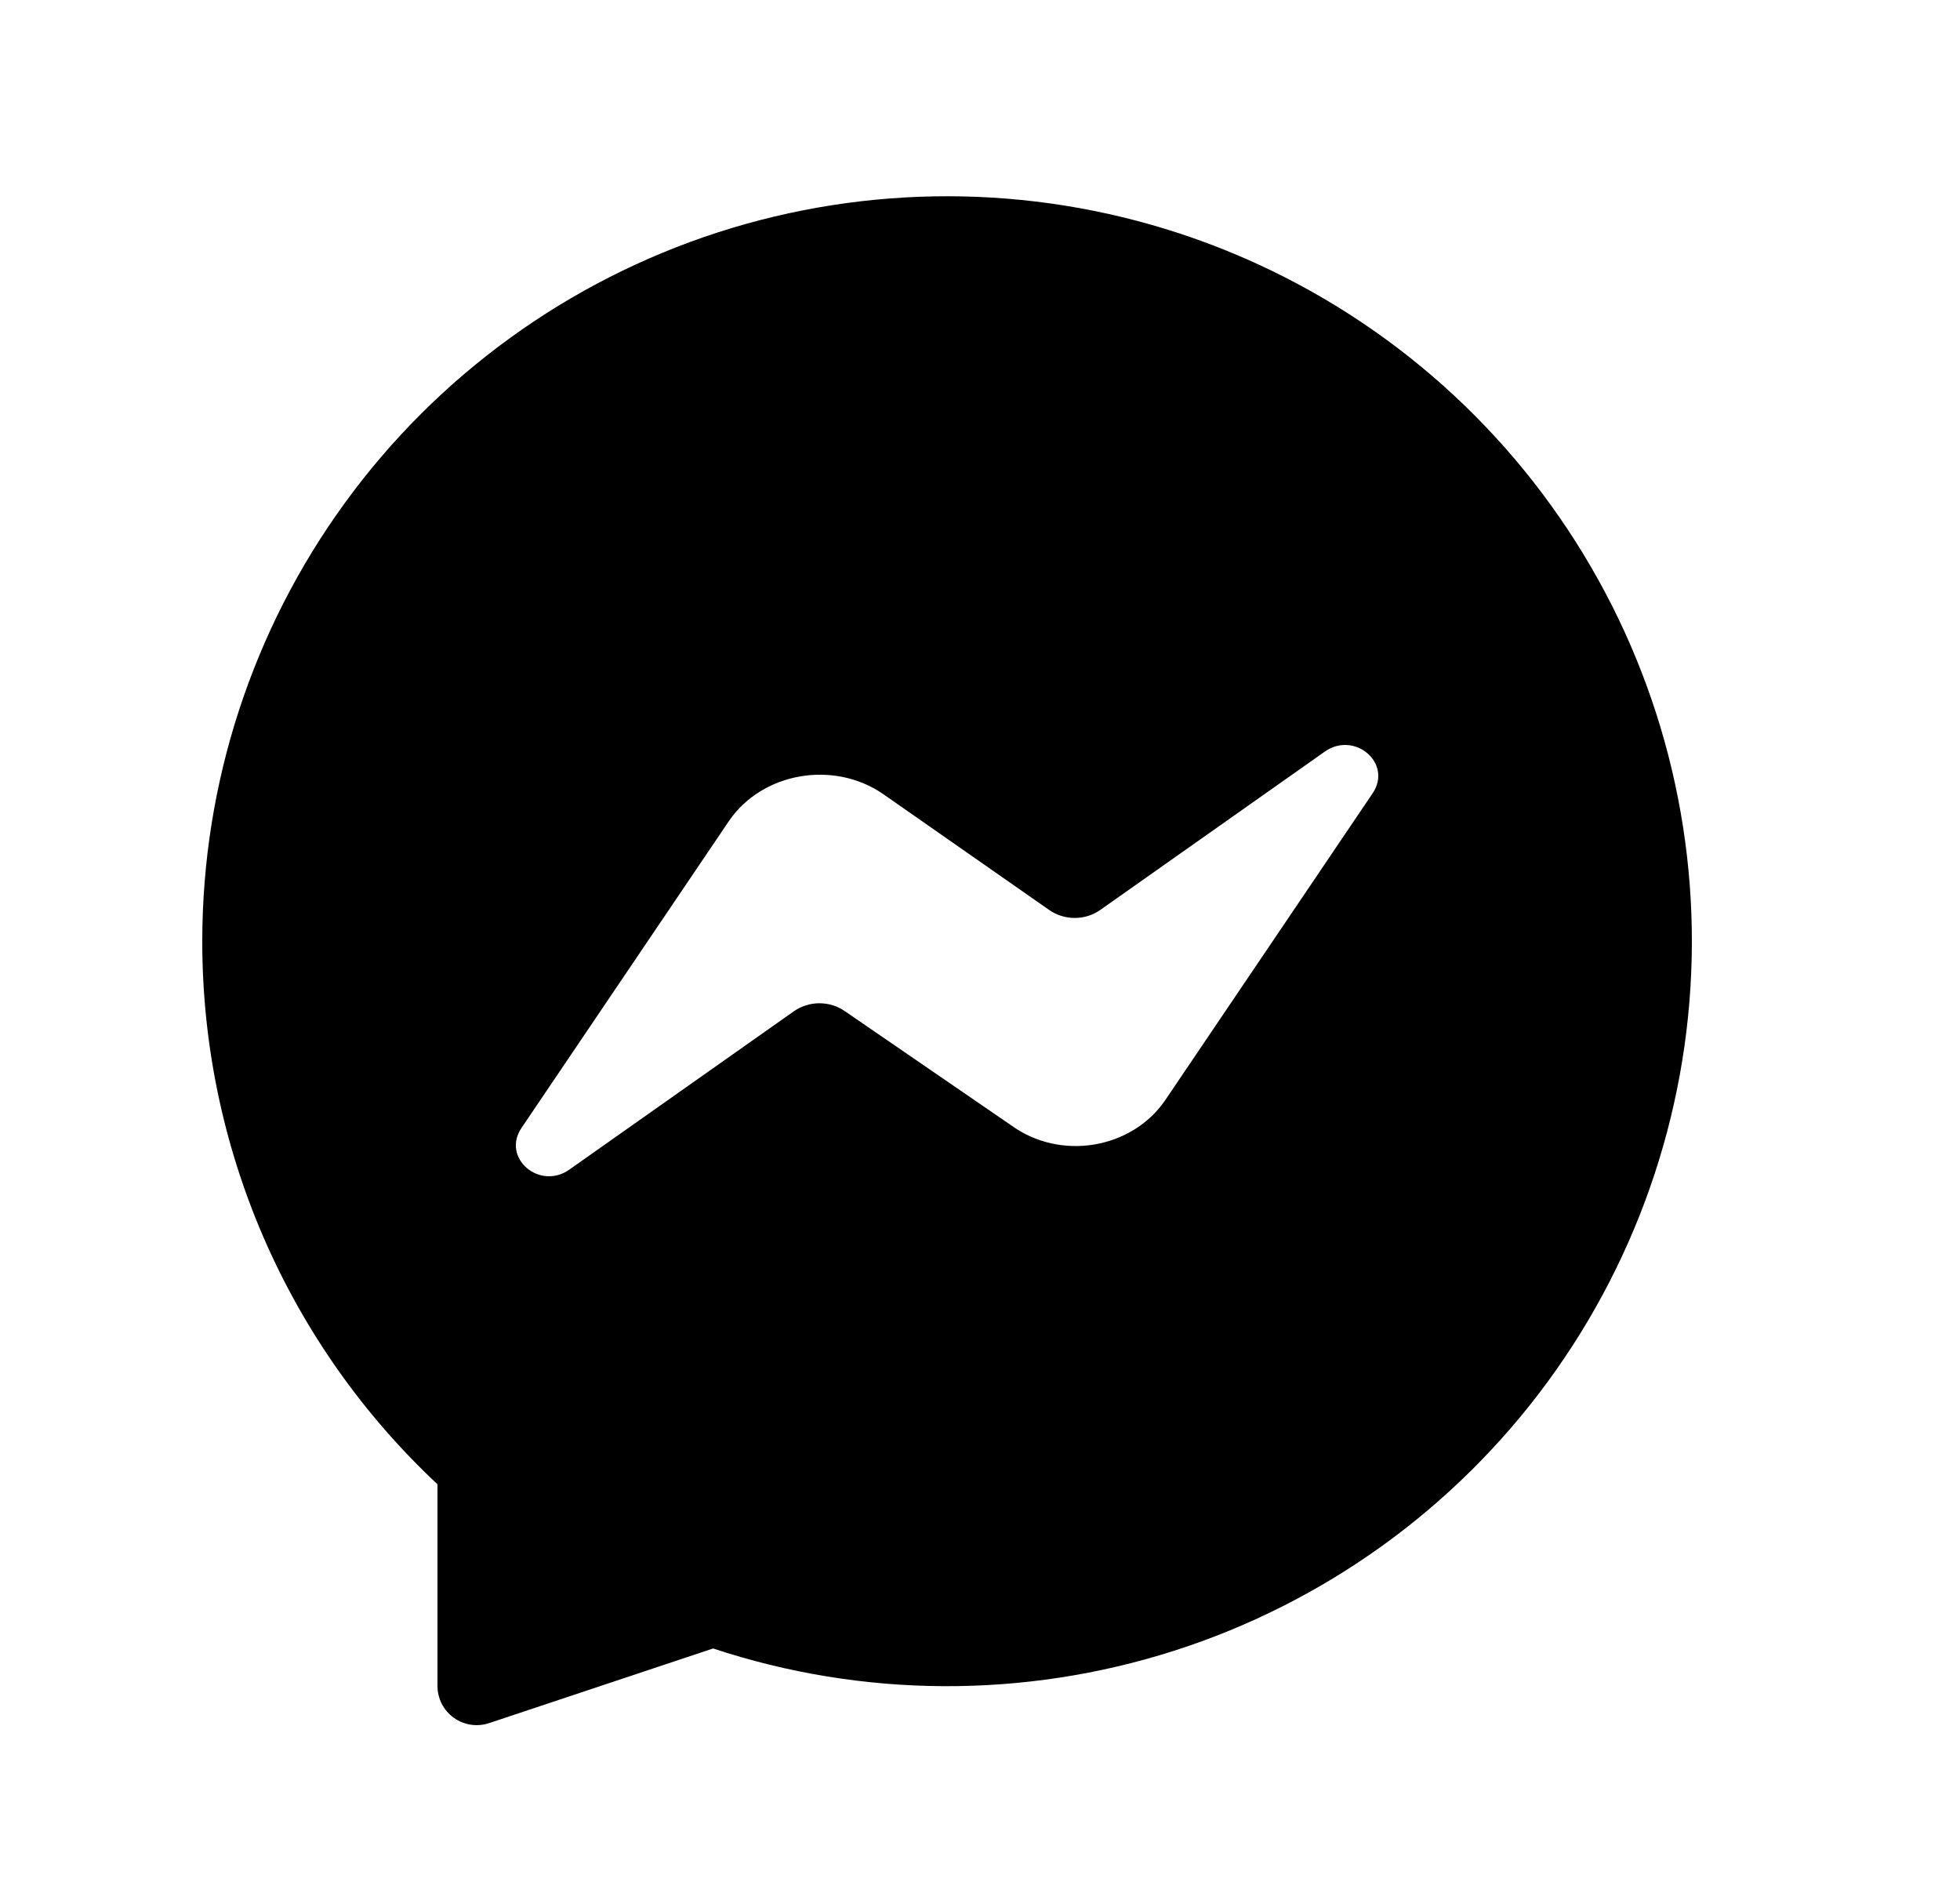
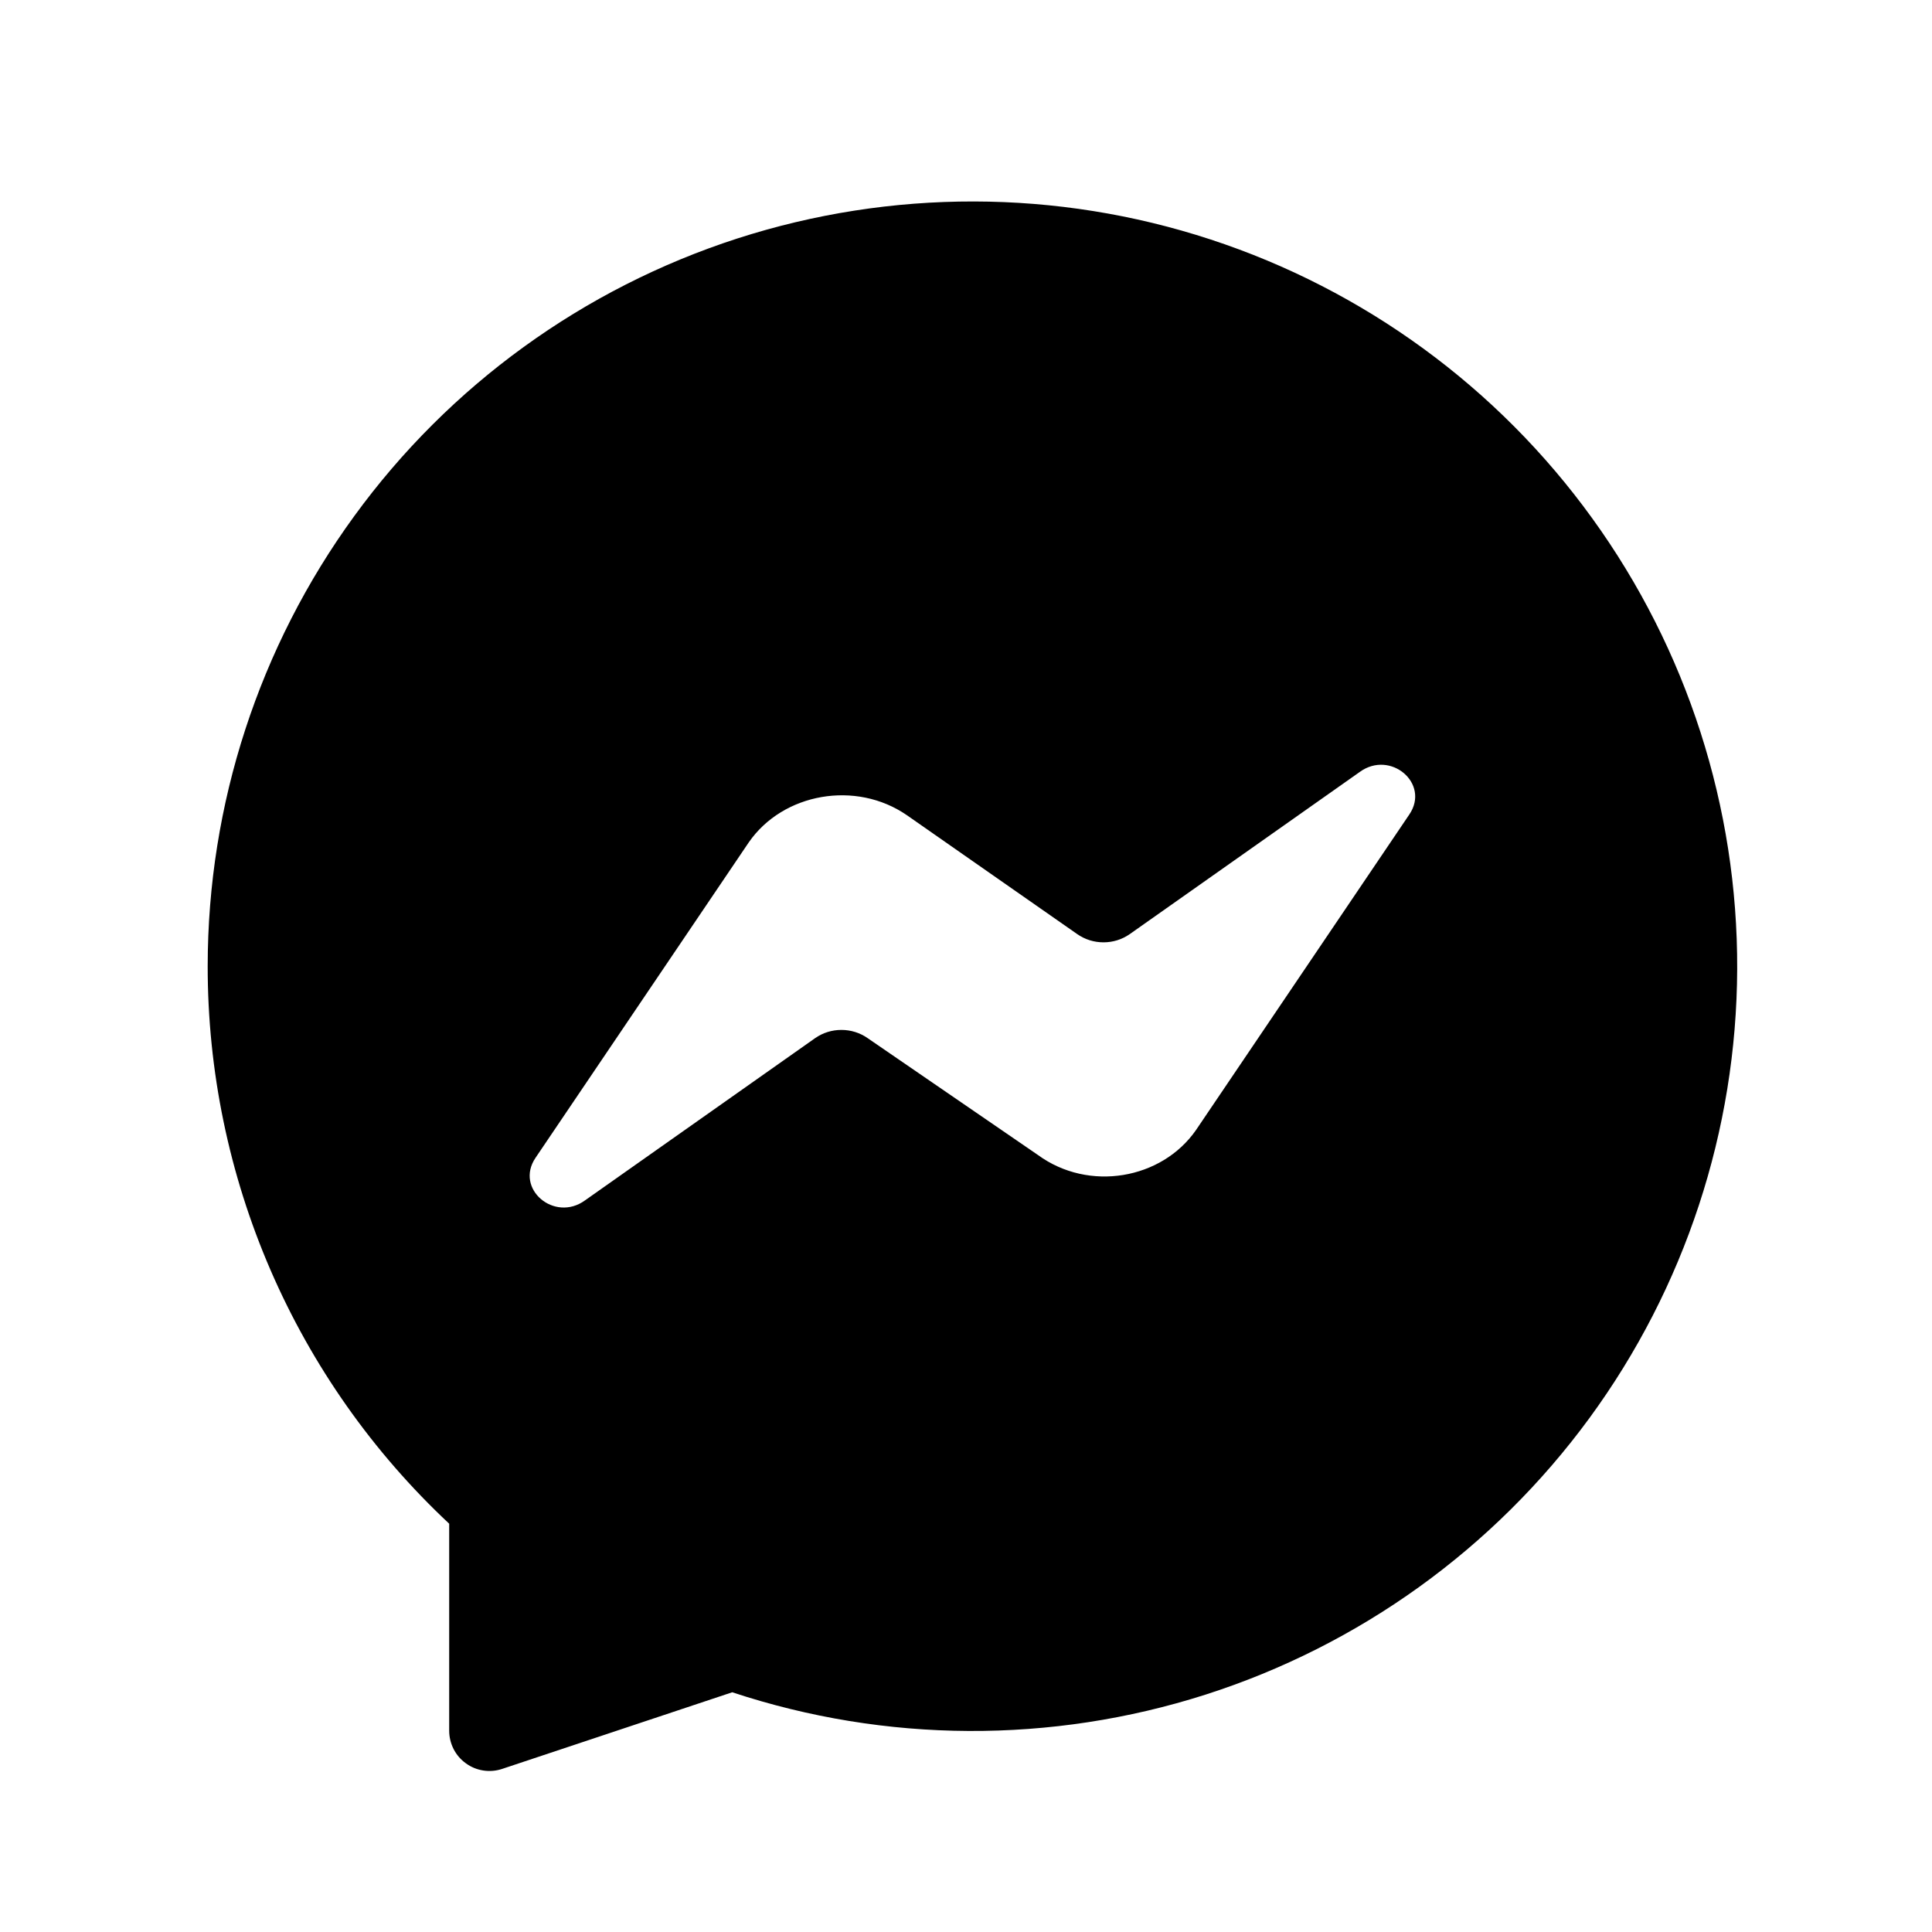
- <svg xmlns="http://www.w3.org/2000/svg" width="25" height="24" viewBox="0 0 25 24" fill="none">
+ <svg xmlns="http://www.w3.org/2000/svg" width="30" height="30" viewBox="0 0 24 24" fill="none">
  <path fill-rule="evenodd" clip-rule="evenodd" d="M2.58 12C2.581 9.992 3.218 8.035 4.4 6.412C5.581 4.788 7.248 3.581 9.158 2.963C11.069 2.346 13.127 2.349 15.036 2.974C16.944 3.599 18.606 4.813 19.781 6.441C20.957 8.069 21.587 10.027 21.58 12.036C21.573 14.044 20.93 15.998 19.743 17.618C18.556 19.238 16.886 20.44 14.973 21.052C13.06 21.663 11.003 21.653 9.096 21.022L6.238 21.974C6.163 21.999 6.083 22.006 6.005 21.994C5.926 21.982 5.852 21.952 5.788 21.905C5.723 21.859 5.671 21.798 5.635 21.728C5.599 21.657 5.58 21.579 5.58 21.5V18.928C4.632 18.041 3.876 16.968 3.36 15.776C2.844 14.584 2.579 13.299 2.58 12ZM14.857 14.038L17.507 10.118C17.769 9.732 17.272 9.313 16.892 9.589L14.034 11.604C13.938 11.671 13.825 11.706 13.708 11.706C13.591 11.706 13.478 11.671 13.382 11.604L11.266 10.127C10.633 9.69 9.728 9.85 9.303 10.462L6.653 14.382C6.391 14.768 6.888 15.188 7.268 14.911L10.126 12.896C10.222 12.829 10.335 12.794 10.452 12.794C10.569 12.794 10.682 12.829 10.778 12.896L12.894 14.348C13.527 14.81 14.432 14.65 14.857 14.038Z" fill="black" />
</svg>
